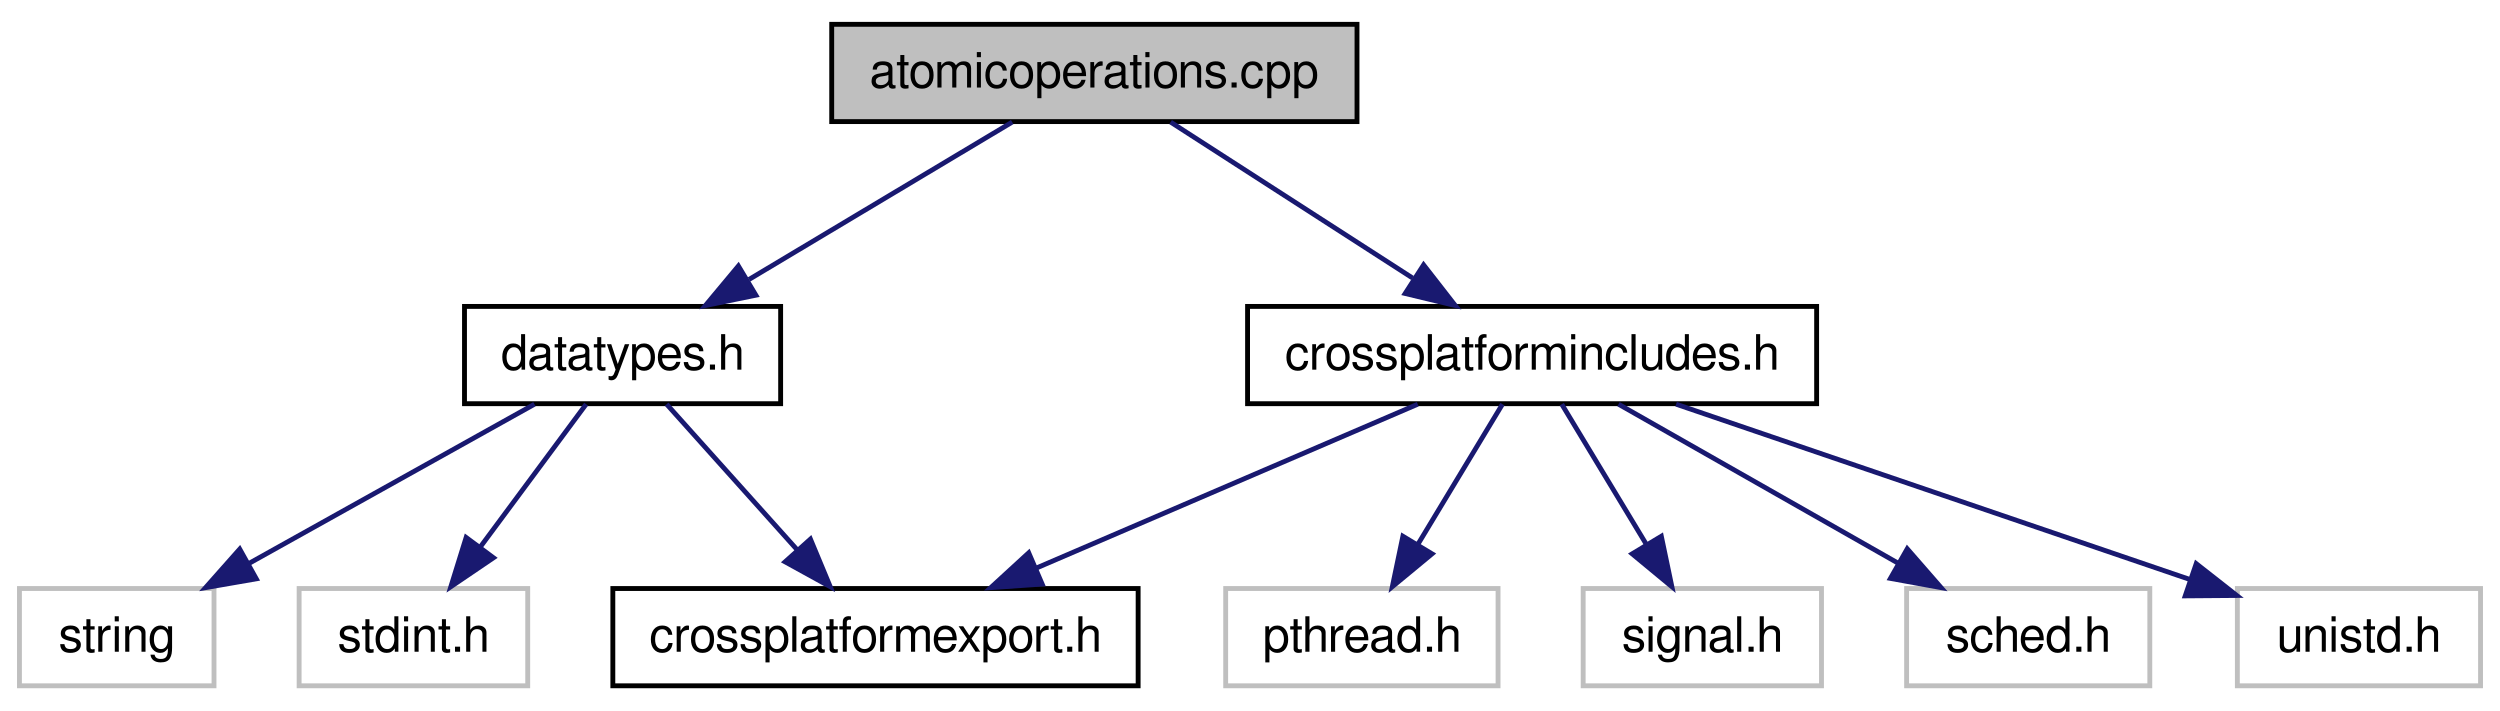
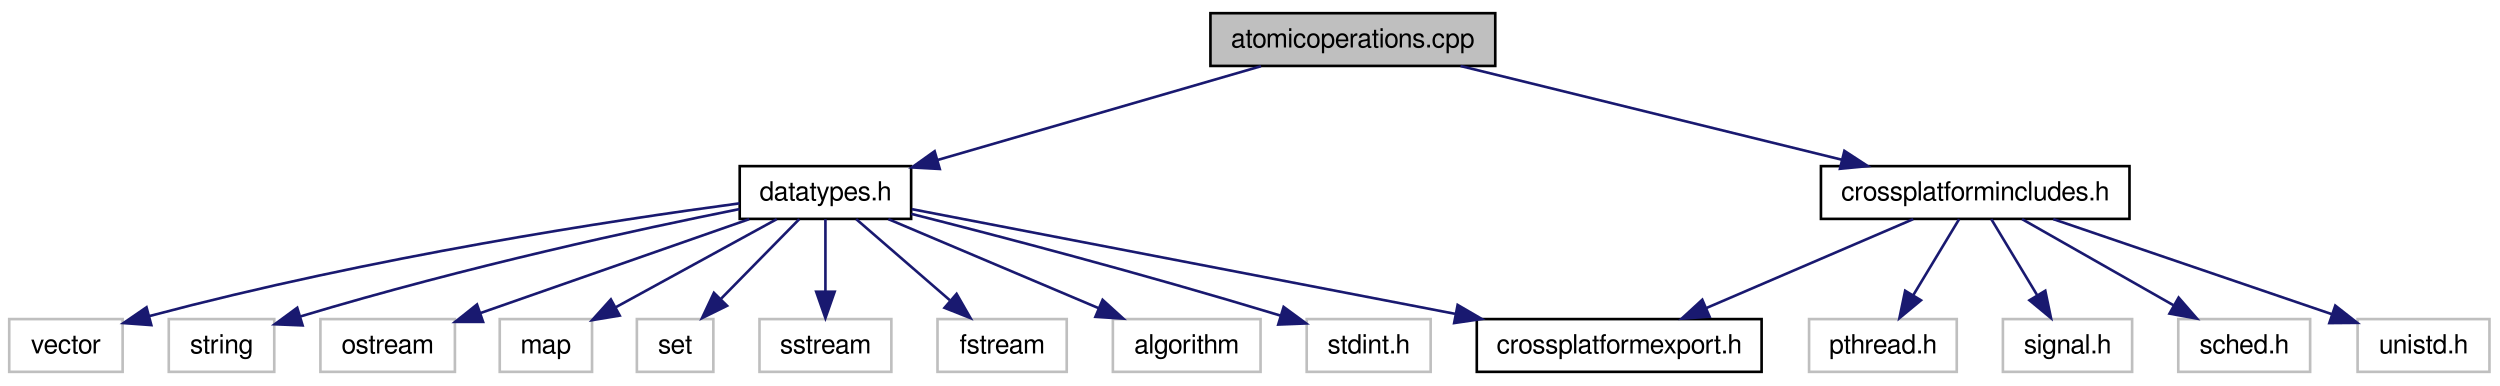
- <svg xmlns="http://www.w3.org/2000/svg" xmlns:xlink="http://www.w3.org/1999/xlink" width="514pt" height="146pt" viewBox="0.00 0.00 514.00 146.00">
+ <svg xmlns="http://www.w3.org/2000/svg" xmlns:xlink="http://www.w3.org/1999/xlink" width="948pt" height="146pt" viewBox="0.00 0.00 948.00 146.00">
  <g id="graph1" class="graph" transform="scale(1 1) rotate(0) translate(4 142)">
-     <polygon fill="white" stroke="white" points="-4,5 -4,-142 511,-142 511,5 -4,5" />
+     <polygon fill="white" stroke="white" points="-4,5 -4,-142 945,-142 945,5 -4,5" />
    <g id="node1" class="node">
-       <polygon fill="#bfbfbf" stroke="black" points="167,-117 167,-137 275,-137 275,-117 167,-117" />
-       <text text-anchor="middle" x="221" y="-124" font-family="FreeSans" font-size="10.00">atomicoperations.cpp</text>
+       <polygon fill="#bfbfbf" stroke="black" points="455,-117 455,-137 563,-137 563,-117 455,-117" />
+       <text text-anchor="middle" x="509" y="-124" font-family="FreeSans" font-size="10.00">atomicoperations.cpp</text>
    </g>
    <g id="node3" class="node">
      <a xlink:href="datatypes_8h.html" target="_top" xlink:title="This file declares a few typedefs to allow flexibility, in case a change is required/desired.">
-         <polygon fill="white" stroke="black" points="91.5,-59 91.5,-79 156.5,-79 156.5,-59 91.5,-59" />
-         <text text-anchor="middle" x="124" y="-66" font-family="FreeSans" font-size="10.00">datatypes.h</text>
+         <polygon fill="white" stroke="black" points="276.5,-59 276.5,-79 341.5,-79 341.5,-59 276.5,-59" />
+         <text text-anchor="middle" x="309" y="-66" font-family="FreeSans" font-size="10.00">datatypes.h</text>
      </a>
    </g>
    <g id="edge2" class="edge">
-       <path fill="none" stroke="midnightblue" d="M204.104,-116.897C189.174,-107.97 167.166,-94.811 149.994,-84.543" />
-       <polygon fill="midnightblue" stroke="midnightblue" points="151.407,-81.31 141.028,-79.182 147.814,-87.318 151.407,-81.31" />
+       <path fill="none" stroke="midnightblue" d="M474.163,-116.897C440.097,-107.018 388.162,-91.957 351.644,-81.367" />
+       <polygon fill="midnightblue" stroke="midnightblue" points="352.36,-77.93 341.781,-78.507 350.41,-84.653 352.36,-77.93" />
    </g>
-     <g id="node11" class="node">
+     <g id="node25" class="node">
      <a xlink:href="crossplatformincludes_8h.html" target="_top" xlink:title="This file determines what features are offered by the compiler that this library can take advantage o...">
-         <polygon fill="white" stroke="black" points="252.5,-59 252.5,-79 369.5,-79 369.5,-59 252.5,-59" />
-         <text text-anchor="middle" x="311" y="-66" font-family="FreeSans" font-size="10.00">crossplatformincludes.h</text>
+         <polygon fill="white" stroke="black" points="686.5,-59 686.5,-79 803.5,-79 803.5,-59 686.5,-59" />
+         <text text-anchor="middle" x="745" y="-66" font-family="FreeSans" font-size="10.00">crossplatformincludes.h</text>
      </a>
    </g>
-     <g id="edge10" class="edge">
-       <path fill="none" stroke="midnightblue" d="M236.677,-116.897C250.401,-108.052 270.572,-95.054 286.438,-84.829" />
-       <polygon fill="midnightblue" stroke="midnightblue" points="288.691,-87.541 295.201,-79.182 284.899,-81.657 288.691,-87.541" />
+     <g id="edge24" class="edge">
+       <path fill="none" stroke="midnightblue" d="M549.839,-116.963C589.983,-107.097 651.346,-92.017 694.526,-81.405" />
+       <polygon fill="midnightblue" stroke="midnightblue" points="695.391,-84.796 704.266,-79.011 693.72,-77.999 695.391,-84.796" />
    </g>
    <g id="node5" class="node">
      <a xlink:href="crossplatformexport_8h.html" target="_top" xlink:title="This file determines what features are offered by the compiler that this library can take advantage o...">
-         <polygon fill="white" stroke="black" points="122,-1 122,-21 230,-21 230,-1 122,-1" />
-         <text text-anchor="middle" x="176" y="-8" font-family="FreeSans" font-size="10.00">crossplatformexport.h</text>
+         <polygon fill="white" stroke="black" points="556,-1 556,-21 664,-21 664,-1 556,-1" />
+         <text text-anchor="middle" x="610" y="-8" font-family="FreeSans" font-size="10.00">crossplatformexport.h</text>
      </a>
    </g>
    <g id="edge4" class="edge">
-       <path fill="none" stroke="midnightblue" d="M133.058,-58.897C140.423,-50.682 151.002,-38.883 159.816,-29.051" />
-       <polygon fill="midnightblue" stroke="midnightblue" points="162.626,-31.16 166.696,-21.378 157.414,-26.487 162.626,-31.16" />
+       <path fill="none" stroke="midnightblue" d="M341.785,-62.683C391.075,-53.185 485.15,-35.057 547.742,-22.997" />
+       <polygon fill="midnightblue" stroke="midnightblue" points="548.733,-26.37 557.89,-21.041 547.408,-19.497 548.733,-26.37" />
    </g>
    <g id="node7" class="node">
-       <polygon fill="white" stroke="#bfbfbf" points="0,-1 0,-21 40,-21 40,-1 0,-1" />
-       <text text-anchor="middle" x="20" y="-8" font-family="FreeSans" font-size="10.00">string</text>
+       <polygon fill="white" stroke="#bfbfbf" points="-0.5,-1 -0.5,-21 42.5,-21 42.5,-1 -0.5,-1" />
+       <text text-anchor="middle" x="21" y="-8" font-family="FreeSans" font-size="10.00">vector</text>
    </g>
    <g id="edge6" class="edge">
-       <path fill="none" stroke="midnightblue" d="M105.885,-58.897C89.654,-49.846 65.624,-36.444 47.106,-26.117" />
-       <polygon fill="midnightblue" stroke="midnightblue" points="48.695,-22.996 38.257,-21.182 45.286,-29.109 48.695,-22.996" />
+       <path fill="none" stroke="midnightblue" d="M276.425,-64.891C228.923,-58.506 137.819,-44.777 52.635,-22.146" />
+       <polygon fill="midnightblue" stroke="midnightblue" points="53.382,-18.722 42.815,-19.49 51.554,-25.48 53.382,-18.722" />
    </g>
    <g id="node9" class="node">
-       <polygon fill="white" stroke="#bfbfbf" points="57.5,-1 57.5,-21 104.5,-21 104.5,-1 57.5,-1" />
-       <text text-anchor="middle" x="81" y="-8" font-family="FreeSans" font-size="10.00">stdint.h</text>
+       <polygon fill="white" stroke="#bfbfbf" points="60,-1 60,-21 100,-21 100,-1 60,-1" />
+       <text text-anchor="middle" x="80" y="-8" font-family="FreeSans" font-size="10.00">string</text>
    </g>
    <g id="edge8" class="edge">
-       <path fill="none" stroke="midnightblue" d="M116.51,-58.897C110.541,-50.846 102.02,-39.353 94.822,-29.643" />
-       <polygon fill="midnightblue" stroke="midnightblue" points="97.461,-27.326 88.694,-21.378 91.838,-31.495 97.461,-27.326" />
+       <path fill="none" stroke="midnightblue" d="M276.436,-62.723C238.51,-55.114 173.865,-41.222 109.991,-22.034" />
+       <polygon fill="midnightblue" stroke="midnightblue" points="110.75,-18.606 100.164,-19.037 108.708,-25.302 110.75,-18.606" />
+     </g>
+     <g id="node11" class="node">
+       <polygon fill="white" stroke="#bfbfbf" points="117.5,-1 117.5,-21 168.5,-21 168.5,-1 117.5,-1" />
+       <text text-anchor="middle" x="143" y="-8" font-family="FreeSans" font-size="10.00">ostream</text>
+     </g>
+     <g id="edge10" class="edge">
+       <path fill="none" stroke="midnightblue" d="M280.085,-58.897C251.793,-49.012 208.652,-33.938 178.339,-23.347" />
+       <polygon fill="midnightblue" stroke="midnightblue" points="179.186,-19.936 168.591,-19.941 176.877,-26.544 179.186,-19.936" />
+     </g>
+     <g id="node13" class="node">
+       <polygon fill="white" stroke="#bfbfbf" points="185.5,-1 185.5,-21 220.5,-21 220.5,-1 185.5,-1" />
+       <text text-anchor="middle" x="203" y="-8" font-family="FreeSans" font-size="10.00">map</text>
    </g>
    <g id="edge12" class="edge">
-       <path fill="none" stroke="midnightblue" d="M287.485,-58.897C265.744,-49.556 233.219,-35.583 208.904,-25.136" />
-       <polygon fill="midnightblue" stroke="midnightblue" points="210.268,-21.913 199.699,-21.182 207.505,-28.345 210.268,-21.913" />
+       <path fill="none" stroke="midnightblue" d="M290.536,-58.897C273.613,-49.637 248.368,-35.824 229.331,-25.408" />
+       <polygon fill="midnightblue" stroke="midnightblue" points="231.001,-22.332 220.548,-20.602 227.641,-28.473 231.001,-22.332" />
    </g>
-     <g id="node14" class="node">
-       <polygon fill="white" stroke="#bfbfbf" points="248,-1 248,-21 304,-21 304,-1 248,-1" />
-       <text text-anchor="middle" x="276" y="-8" font-family="FreeSans" font-size="10.00">pthread.h</text>
+     <g id="node15" class="node">
+       <polygon fill="white" stroke="#bfbfbf" points="237.5,-1 237.5,-21 266.5,-21 266.5,-1 237.5,-1" />
+       <text text-anchor="middle" x="252" y="-8" font-family="FreeSans" font-size="10.00">set</text>
    </g>
    <g id="edge14" class="edge">
-       <path fill="none" stroke="midnightblue" d="M304.903,-58.897C300.095,-50.928 293.251,-39.587 287.43,-29.941" />
-       <polygon fill="midnightblue" stroke="midnightblue" points="290.426,-28.131 282.262,-21.378 284.432,-31.748 290.426,-28.131" />
+       <path fill="none" stroke="midnightblue" d="M299.071,-58.897C290.917,-50.6 279.17,-38.646 269.451,-28.757" />
+       <polygon fill="midnightblue" stroke="midnightblue" points="271.704,-26.057 262.199,-21.378 266.712,-30.963 271.704,-26.057" />
    </g>
-     <g id="node16" class="node">
-       <polygon fill="white" stroke="#bfbfbf" points="321.5,-1 321.5,-21 370.5,-21 370.5,-1 321.5,-1" />
-       <text text-anchor="middle" x="346" y="-8" font-family="FreeSans" font-size="10.00">signal.h</text>
+     <g id="node17" class="node">
+       <polygon fill="white" stroke="#bfbfbf" points="284,-1 284,-21 334,-21 334,-1 284,-1" />
+       <text text-anchor="middle" x="309" y="-8" font-family="FreeSans" font-size="10.00">sstream</text>
    </g>
    <g id="edge16" class="edge">
-       <path fill="none" stroke="midnightblue" d="M317.097,-58.897C321.905,-50.928 328.749,-39.587 334.57,-29.941" />
-       <polygon fill="midnightblue" stroke="midnightblue" points="337.568,-31.748 339.738,-21.378 331.574,-28.131 337.568,-31.748" />
+       <path fill="none" stroke="midnightblue" d="M309,-58.897C309,-51.339 309,-40.748 309,-31.446" />
+       <polygon fill="midnightblue" stroke="midnightblue" points="312.5,-31.378 309,-21.378 305.5,-31.378 312.5,-31.378" />
    </g>
-     <g id="node18" class="node">
-       <polygon fill="white" stroke="#bfbfbf" points="388,-1 388,-21 438,-21 438,-1 388,-1" />
-       <text text-anchor="middle" x="413" y="-8" font-family="FreeSans" font-size="10.00">sched.h</text>
+     <g id="node19" class="node">
+       <polygon fill="white" stroke="#bfbfbf" points="351.5,-1 351.5,-21 400.5,-21 400.5,-1 351.5,-1" />
+       <text text-anchor="middle" x="376" y="-8" font-family="FreeSans" font-size="10.00">fstream</text>
    </g>
    <g id="edge18" class="edge">
-       <path fill="none" stroke="midnightblue" d="M328.767,-58.897C344.612,-49.887 368.038,-36.566 386.166,-26.259" />
-       <polygon fill="midnightblue" stroke="midnightblue" points="388.131,-29.167 395.094,-21.182 384.671,-23.082 388.131,-29.167" />
+       <path fill="none" stroke="midnightblue" d="M320.671,-58.897C330.445,-50.435 344.612,-38.172 356.163,-28.172" />
+       <polygon fill="midnightblue" stroke="midnightblue" points="358.742,-30.569 364.012,-21.378 354.161,-25.276 358.742,-30.569" />
    </g>
-     <g id="node20" class="node">
-       <polygon fill="white" stroke="#bfbfbf" points="456,-1 456,-21 506,-21 506,-1 456,-1" />
-       <text text-anchor="middle" x="481" y="-8" font-family="FreeSans" font-size="10.00">unistd.h</text>
+     <g id="node21" class="node">
+       <polygon fill="white" stroke="#bfbfbf" points="418,-1 418,-21 474,-21 474,-1 418,-1" />
+       <text text-anchor="middle" x="446" y="-8" font-family="FreeSans" font-size="10.00">algorithm</text>
    </g>
    <g id="edge20" class="edge">
-       <path fill="none" stroke="midnightblue" d="M340.612,-58.897C370.055,-48.852 415.202,-33.449 446.308,-22.836" />
-       <polygon fill="midnightblue" stroke="midnightblue" points="447.542,-26.113 455.876,-19.572 445.281,-19.488 447.542,-26.113" />
+       <path fill="none" stroke="midnightblue" d="M332.864,-58.897C354.927,-49.556 387.933,-35.583 412.609,-25.136" />
+       <polygon fill="midnightblue" stroke="midnightblue" points="414.106,-28.303 421.95,-21.182 411.377,-21.857 414.106,-28.303" />
+     </g>
+     <g id="node23" class="node">
+       <polygon fill="white" stroke="#bfbfbf" points="491.5,-1 491.5,-21 538.5,-21 538.5,-1 491.5,-1" />
+       <text text-anchor="middle" x="515" y="-8" font-family="FreeSans" font-size="10.00">stdint.h</text>
+     </g>
+     <g id="edge22" class="edge">
+       <path fill="none" stroke="midnightblue" d="M341.576,-60.899C374.689,-52.511 427.654,-38.676 481.574,-22.321" />
+       <polygon fill="midnightblue" stroke="midnightblue" points="482.754,-25.62 491.292,-19.348 480.706,-18.926 482.754,-25.62" />
+     </g>
+     <g id="edge26" class="edge">
+       <path fill="none" stroke="midnightblue" d="M721.485,-58.897C699.744,-49.556 667.219,-35.583 642.904,-25.136" />
+       <polygon fill="midnightblue" stroke="midnightblue" points="644.268,-21.913 633.699,-21.182 641.505,-28.345 644.268,-21.913" />
+     </g>
+     <g id="node28" class="node">
+       <polygon fill="white" stroke="#bfbfbf" points="682,-1 682,-21 738,-21 738,-1 682,-1" />
+       <text text-anchor="middle" x="710" y="-8" font-family="FreeSans" font-size="10.00">pthread.h</text>
+     </g>
+     <g id="edge28" class="edge">
+       <path fill="none" stroke="midnightblue" d="M738.903,-58.897C734.095,-50.928 727.251,-39.587 721.43,-29.941" />
+       <polygon fill="midnightblue" stroke="midnightblue" points="724.426,-28.131 716.262,-21.378 718.432,-31.748 724.426,-28.131" />
+     </g>
+     <g id="node30" class="node">
+       <polygon fill="white" stroke="#bfbfbf" points="755.5,-1 755.5,-21 804.5,-21 804.5,-1 755.5,-1" />
+       <text text-anchor="middle" x="780" y="-8" font-family="FreeSans" font-size="10.00">signal.h</text>
+     </g>
+     <g id="edge30" class="edge">
+       <path fill="none" stroke="midnightblue" d="M751.097,-58.897C755.905,-50.928 762.749,-39.587 768.57,-29.941" />
+       <polygon fill="midnightblue" stroke="midnightblue" points="771.568,-31.748 773.738,-21.378 765.574,-28.131 771.568,-31.748" />
+     </g>
+     <g id="node32" class="node">
+       <polygon fill="white" stroke="#bfbfbf" points="822,-1 822,-21 872,-21 872,-1 822,-1" />
+       <text text-anchor="middle" x="847" y="-8" font-family="FreeSans" font-size="10.00">sched.h</text>
+     </g>
+     <g id="edge32" class="edge">
+       <path fill="none" stroke="midnightblue" d="M762.767,-58.897C778.612,-49.887 802.038,-36.566 820.166,-26.259" />
+       <polygon fill="midnightblue" stroke="midnightblue" points="822.131,-29.167 829.094,-21.182 818.671,-23.082 822.131,-29.167" />
+     </g>
+     <g id="node34" class="node">
+       <polygon fill="white" stroke="#bfbfbf" points="890,-1 890,-21 940,-21 940,-1 890,-1" />
+       <text text-anchor="middle" x="915" y="-8" font-family="FreeSans" font-size="10.00">unistd.h</text>
+     </g>
+     <g id="edge34" class="edge">
+       <path fill="none" stroke="midnightblue" d="M774.612,-58.897C804.055,-48.852 849.202,-33.449 880.308,-22.836" />
+       <polygon fill="midnightblue" stroke="midnightblue" points="881.542,-26.113 889.876,-19.572 879.281,-19.488 881.542,-26.113" />
    </g>
  </g>
</svg>
